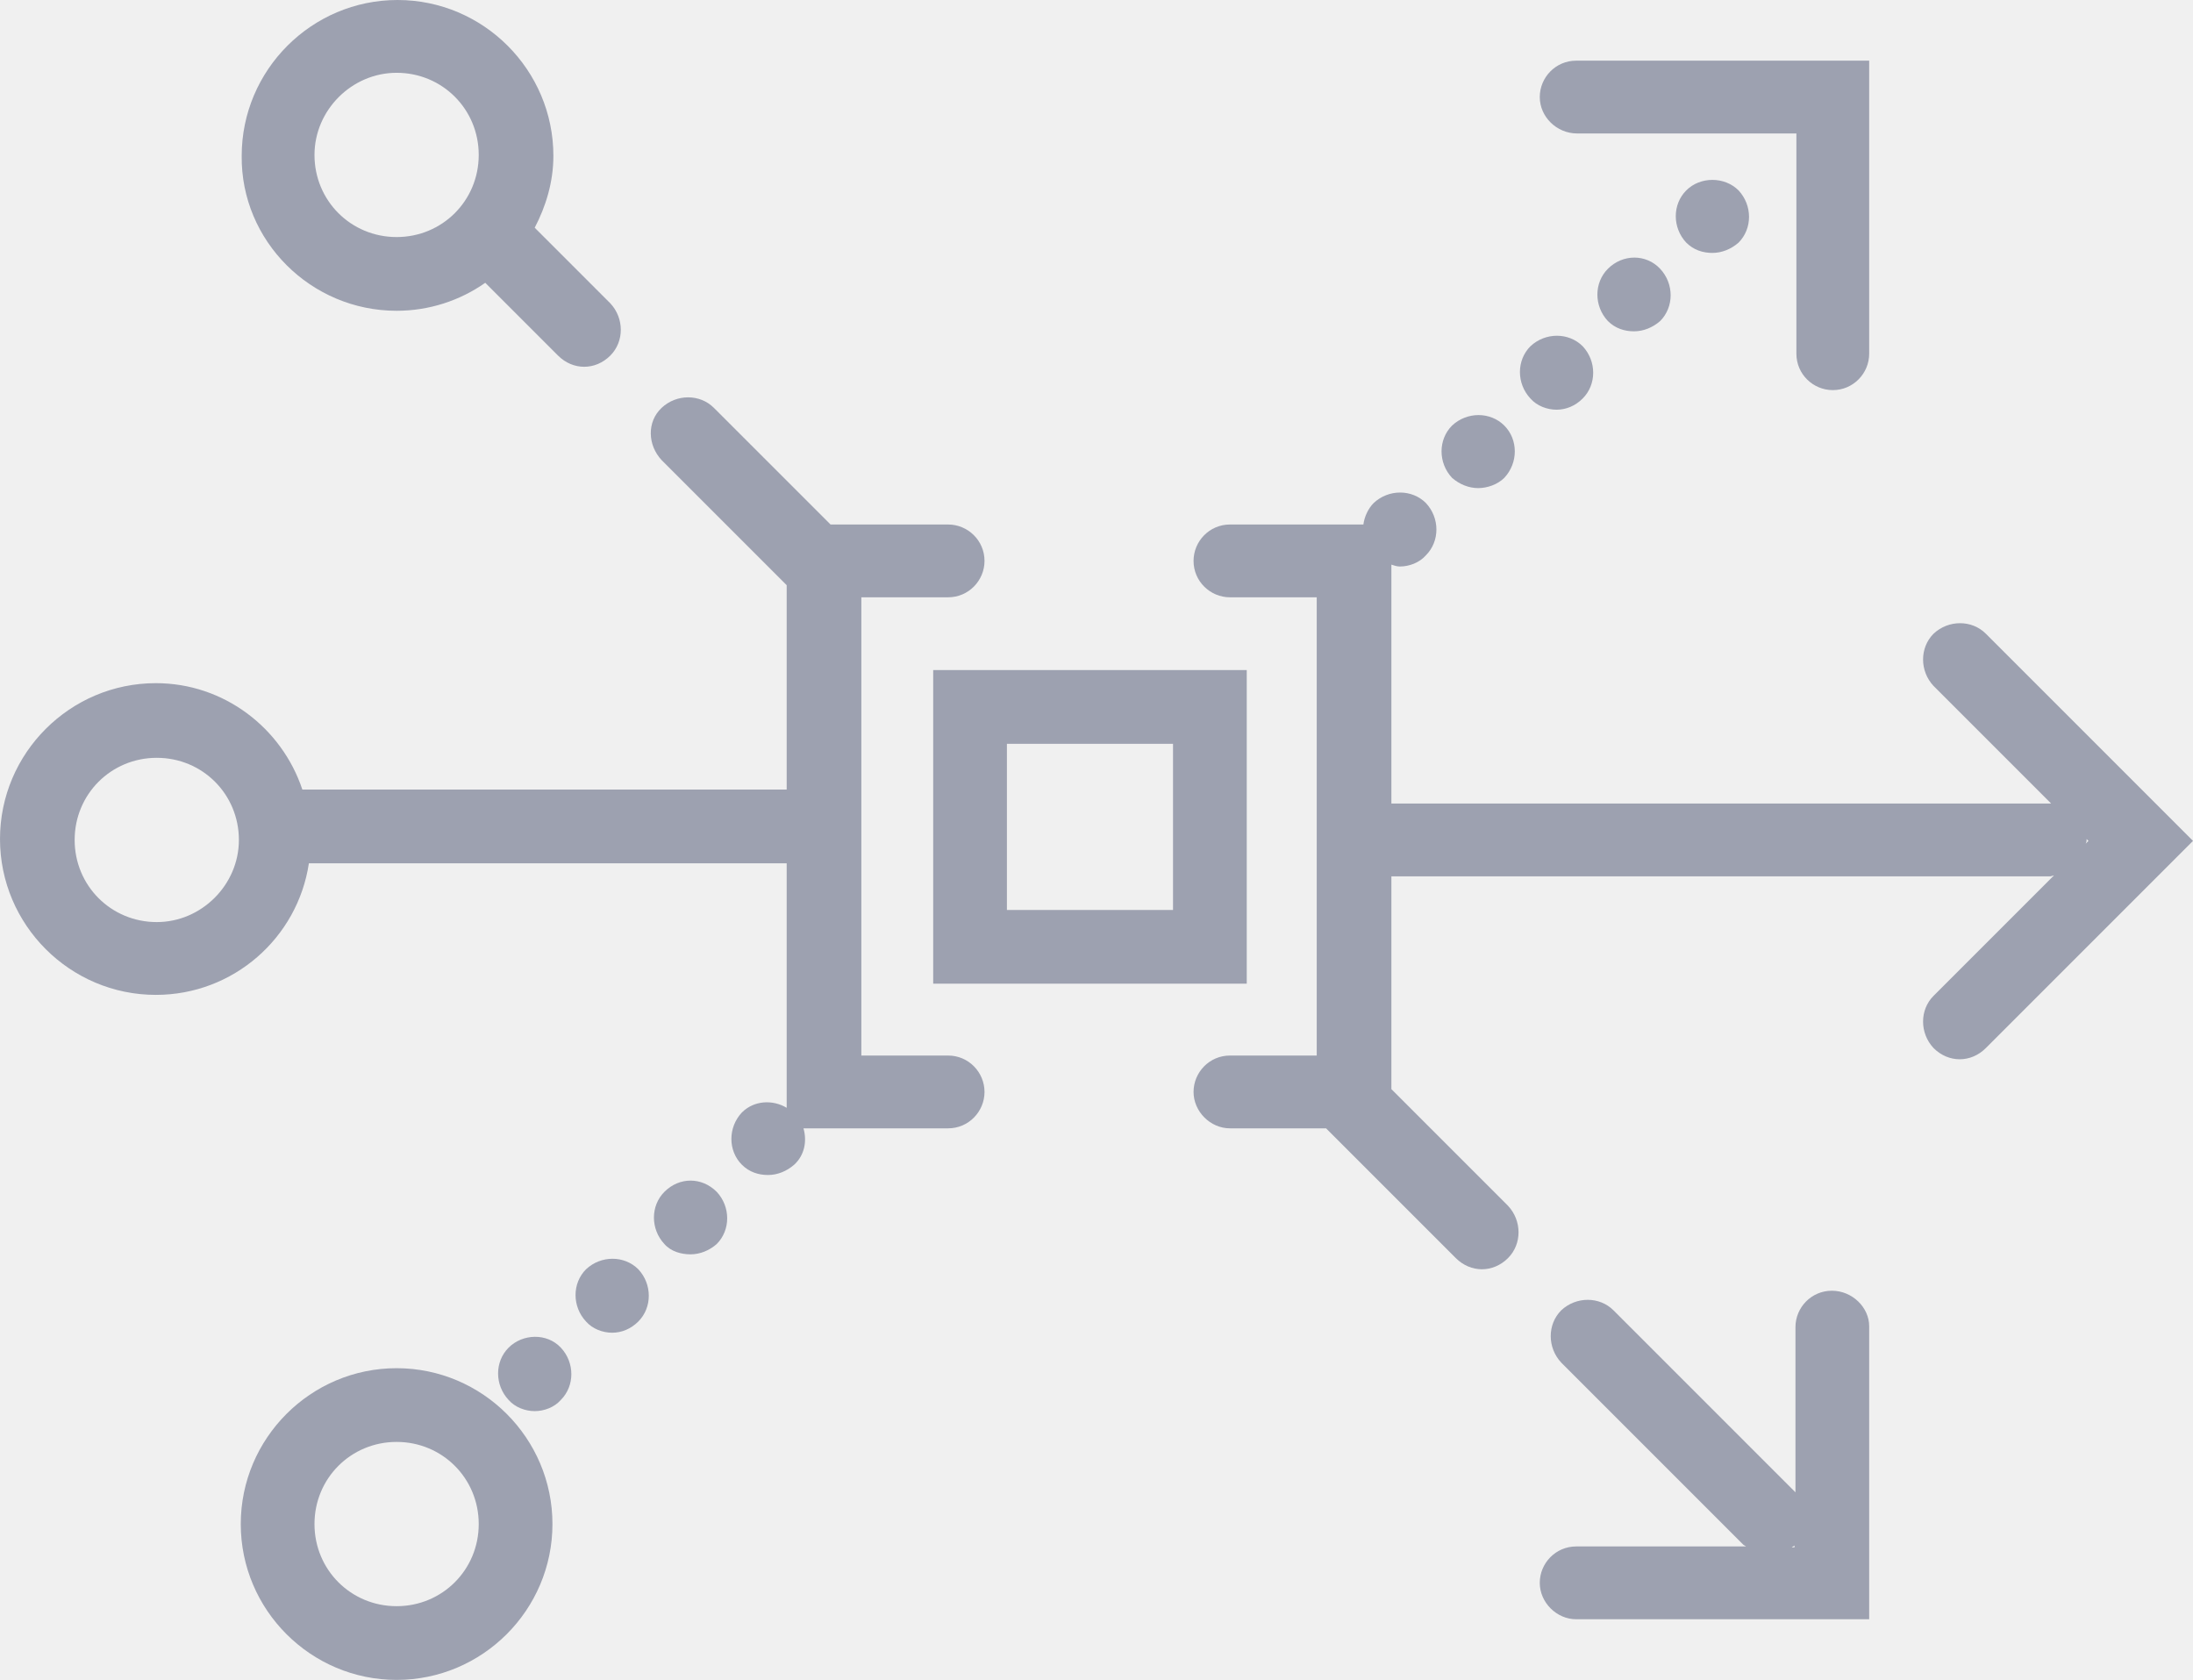
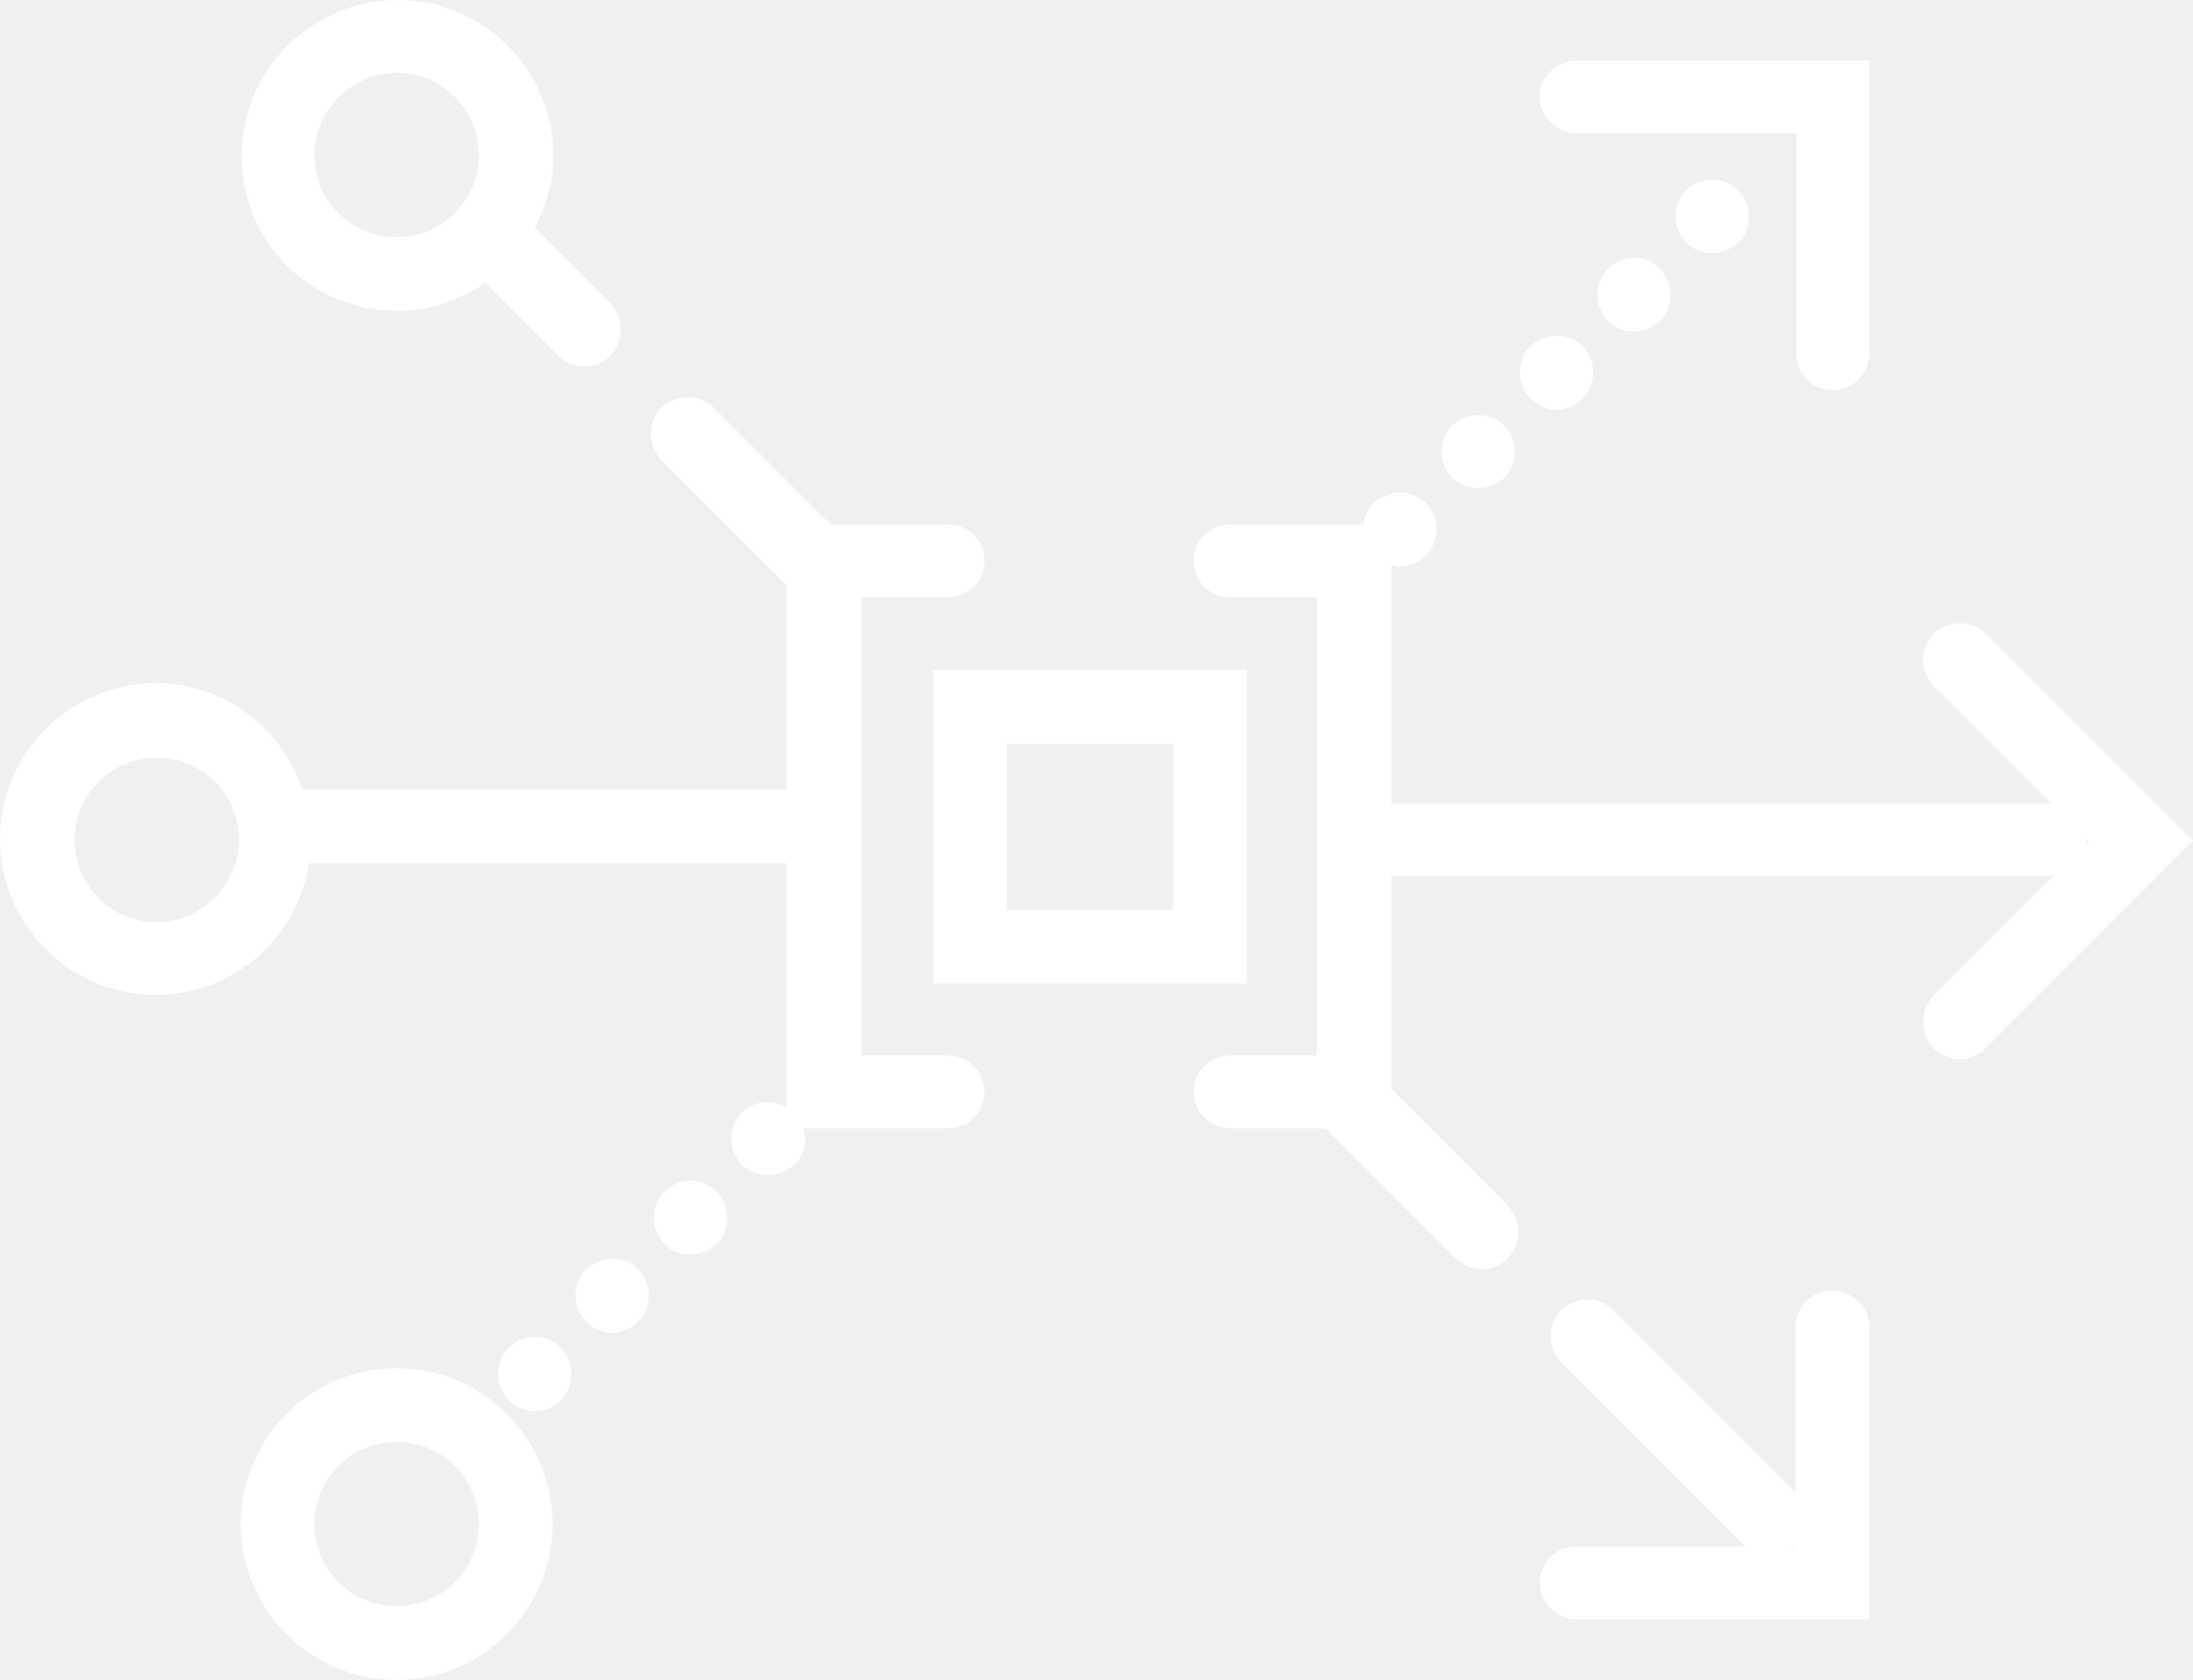
<svg xmlns="http://www.w3.org/2000/svg" id="Layer_1" viewBox="0 0 235 180">
-   <style>.st0{fill:#9DA1B0;}</style>
+   <style>.st0{fill:#FFFFFF;}</style>
  <path class="st0" d="M212.8 67.9c-1.5-1.5-4-1.5-5.6 0-1.5 1.5-1.5 4 0 5.6l12.6 12.6H149.1V60.5c.3.1.6.2.9.2 1 0 2.1-.4 2.8-1.2 1.5-1.5 1.5-4 0-5.6-1.5-1.5-4-1.5-5.6 0-.6.6-1 1.5-1.1 2.3h-14.3c-2.2 0-3.9 1.8-3.9 3.9 0 2.2 1.8 3.9 3.9 3.9h9.3v49.1h-9.3c-2.2 0-3.9 1.8-3.9 3.9s1.8 3.9 3.9 3.9h10.3l13.9 13.9c.8.8 1.8 1.2 2.8 1.2 1 0 2-.4 2.8-1.2 1.5-1.5 1.5-4 0-5.6l-12.5-12.5V93.9h70.6c.1 0 .3-.1.4-.1l-12.9 12.9c-1.5 1.5-1.5 4 0 5.6.8.8 1.8 1.2 2.8 1.2s2-.4 2.8-1.2L235 90.1l-22.2-22.2zm10.8 22l.2.2-.3.3c.1-.2.1-.3.1-.5zM169 14.3h23.5v23.6c0 2.2 1.8 3.9 3.9 3.9 2.2 0 3.9-1.8 3.9-3.9V6.5h-31.4c-2.2 0-3.9 1.8-3.9 3.9s1.8 3.9 4 3.9zM196.3 138.3c-2.2 0-3.9 1.8-3.9 3.9v17.7l-19.5-19.5c-1.5-1.5-4-1.5-5.6 0-1.5 1.5-1.5 4 0 5.6l19.5 19.5c.1.1.2.1.3.2h-18.2c-2.2 0-3.9 1.8-3.9 3.9s1.8 3.9 3.9 3.9h31.4v-31.4c0-2-1.8-3.8-4-3.8zm-4.3 27.5c.1-.1.2-.1.3-.2v-.1.3h-.3zM42.5 33.3c3.5 0 6.8-1.1 9.5-3l7.8 7.8c.8.8 1.8 1.2 2.8 1.2 1 0 2-.4 2.8-1.2 1.5-1.5 1.5-4 0-5.6l-8.1-8.1c1.2-2.3 2-4.9 2-7.7C59.3 7.5 51.8 0 42.6 0S25.9 7.5 25.9 16.7c-.1 9.1 7.4 16.6 16.6 16.6zm0-25.5c4.9 0 8.8 3.9 8.8 8.8s-3.9 8.8-8.8 8.8-8.8-3.9-8.8-8.8c0-4.8 4-8.8 8.8-8.8zM42.5 146.6c-9.2 0-16.7 7.5-16.7 16.7S33.3 180 42.5 180s16.7-7.5 16.7-16.7-7.5-16.7-16.7-16.7zm0 25.5c-4.9 0-8.8-3.9-8.8-8.8s3.9-8.8 8.8-8.8 8.8 3.9 8.8 8.8-3.9 8.8-8.8 8.8zM158.4 52.3c1 0 2.1-.4 2.8-1.1 1.5-1.6 1.5-4.1 0-5.6s-4-1.5-5.6 0c-1.5 1.5-1.5 4 0 5.6.8.7 1.8 1.1 2.8 1.1z" />
  <path class="st0" d="M180.7 20.4c-1.5 1.5-1.5 4 0 5.6.8.8 1.8 1.1 2.8 1.1s2-.4 2.8-1.1c1.5-1.5 1.5-4 0-5.6-1.5-1.5-4.1-1.5-5.6 0zM166.8 43.9c1 0 2-.4 2.8-1.2 1.5-1.5 1.5-4 0-5.6-1.5-1.5-4-1.5-5.6 0-1.5 1.5-1.5 4 0 5.6.7.8 1.8 1.2 2.8 1.2zM172.3 28.8c-1.5 1.5-1.5 4 0 5.6.8.8 1.8 1.1 2.8 1.1s2-.4 2.8-1.1c1.5-1.5 1.5-4 0-5.6-1.5-1.6-4-1.6-5.6 0zM101.6 113.1h-9.3V64h9.3c2.2 0 3.9-1.8 3.9-3.9 0-2.2-1.8-3.9-3.9-3.9H89L76.5 43.7c-1.5-1.5-4-1.5-5.6 0s-1.5 4 0 5.6l13.4 13.4v21.9H32.4C30.2 78 24 73.2 16.7 73.2 7.5 73.2 0 80.7 0 89.9s7.5 16.7 16.7 16.7c8.3 0 15.2-6.1 16.4-14.1h51.2v26.2c-1.5-.9-3.5-.8-4.8.5-1.5 1.6-1.5 4.1 0 5.6.8.8 1.8 1.1 2.8 1.1s2-.4 2.8-1.1c1.1-1 1.4-2.5 1-3.9h15.5c2.2 0 3.9-1.8 3.9-3.9s-1.7-3.9-3.9-3.9zM16.8 98.8C11.9 98.8 8 94.9 8 90s3.9-8.8 8.8-8.8 8.8 3.9 8.8 8.8c0 4.8-4 8.8-8.8 8.8z" />
  <path class="st0" d="M100 105.4h33.6V71.8H100v33.6zm7.9-25.7h17.8v17.8h-17.8V79.7zM62.8 136c-1.5 1.5-1.5 4 0 5.6.7.8 1.8 1.2 2.8 1.2 1 0 2-.4 2.8-1.2 1.5-1.5 1.5-4 0-5.6-1.5-1.5-4-1.5-5.6 0zM54.5 144.4c-1.5 1.5-1.5 4 0 5.6.7.8 1.8 1.2 2.8 1.2 1 0 2.1-.4 2.8-1.2 1.5-1.5 1.5-4 0-5.6-1.5-1.6-4.1-1.5-5.6 0zM71.2 127.7c-1.5 1.5-1.5 4 0 5.6.7.8 1.8 1.1 2.8 1.1 1 0 2-.4 2.8-1.1 1.5-1.5 1.5-4 0-5.6-1.6-1.6-4-1.6-5.6 0z" />
</svg>
